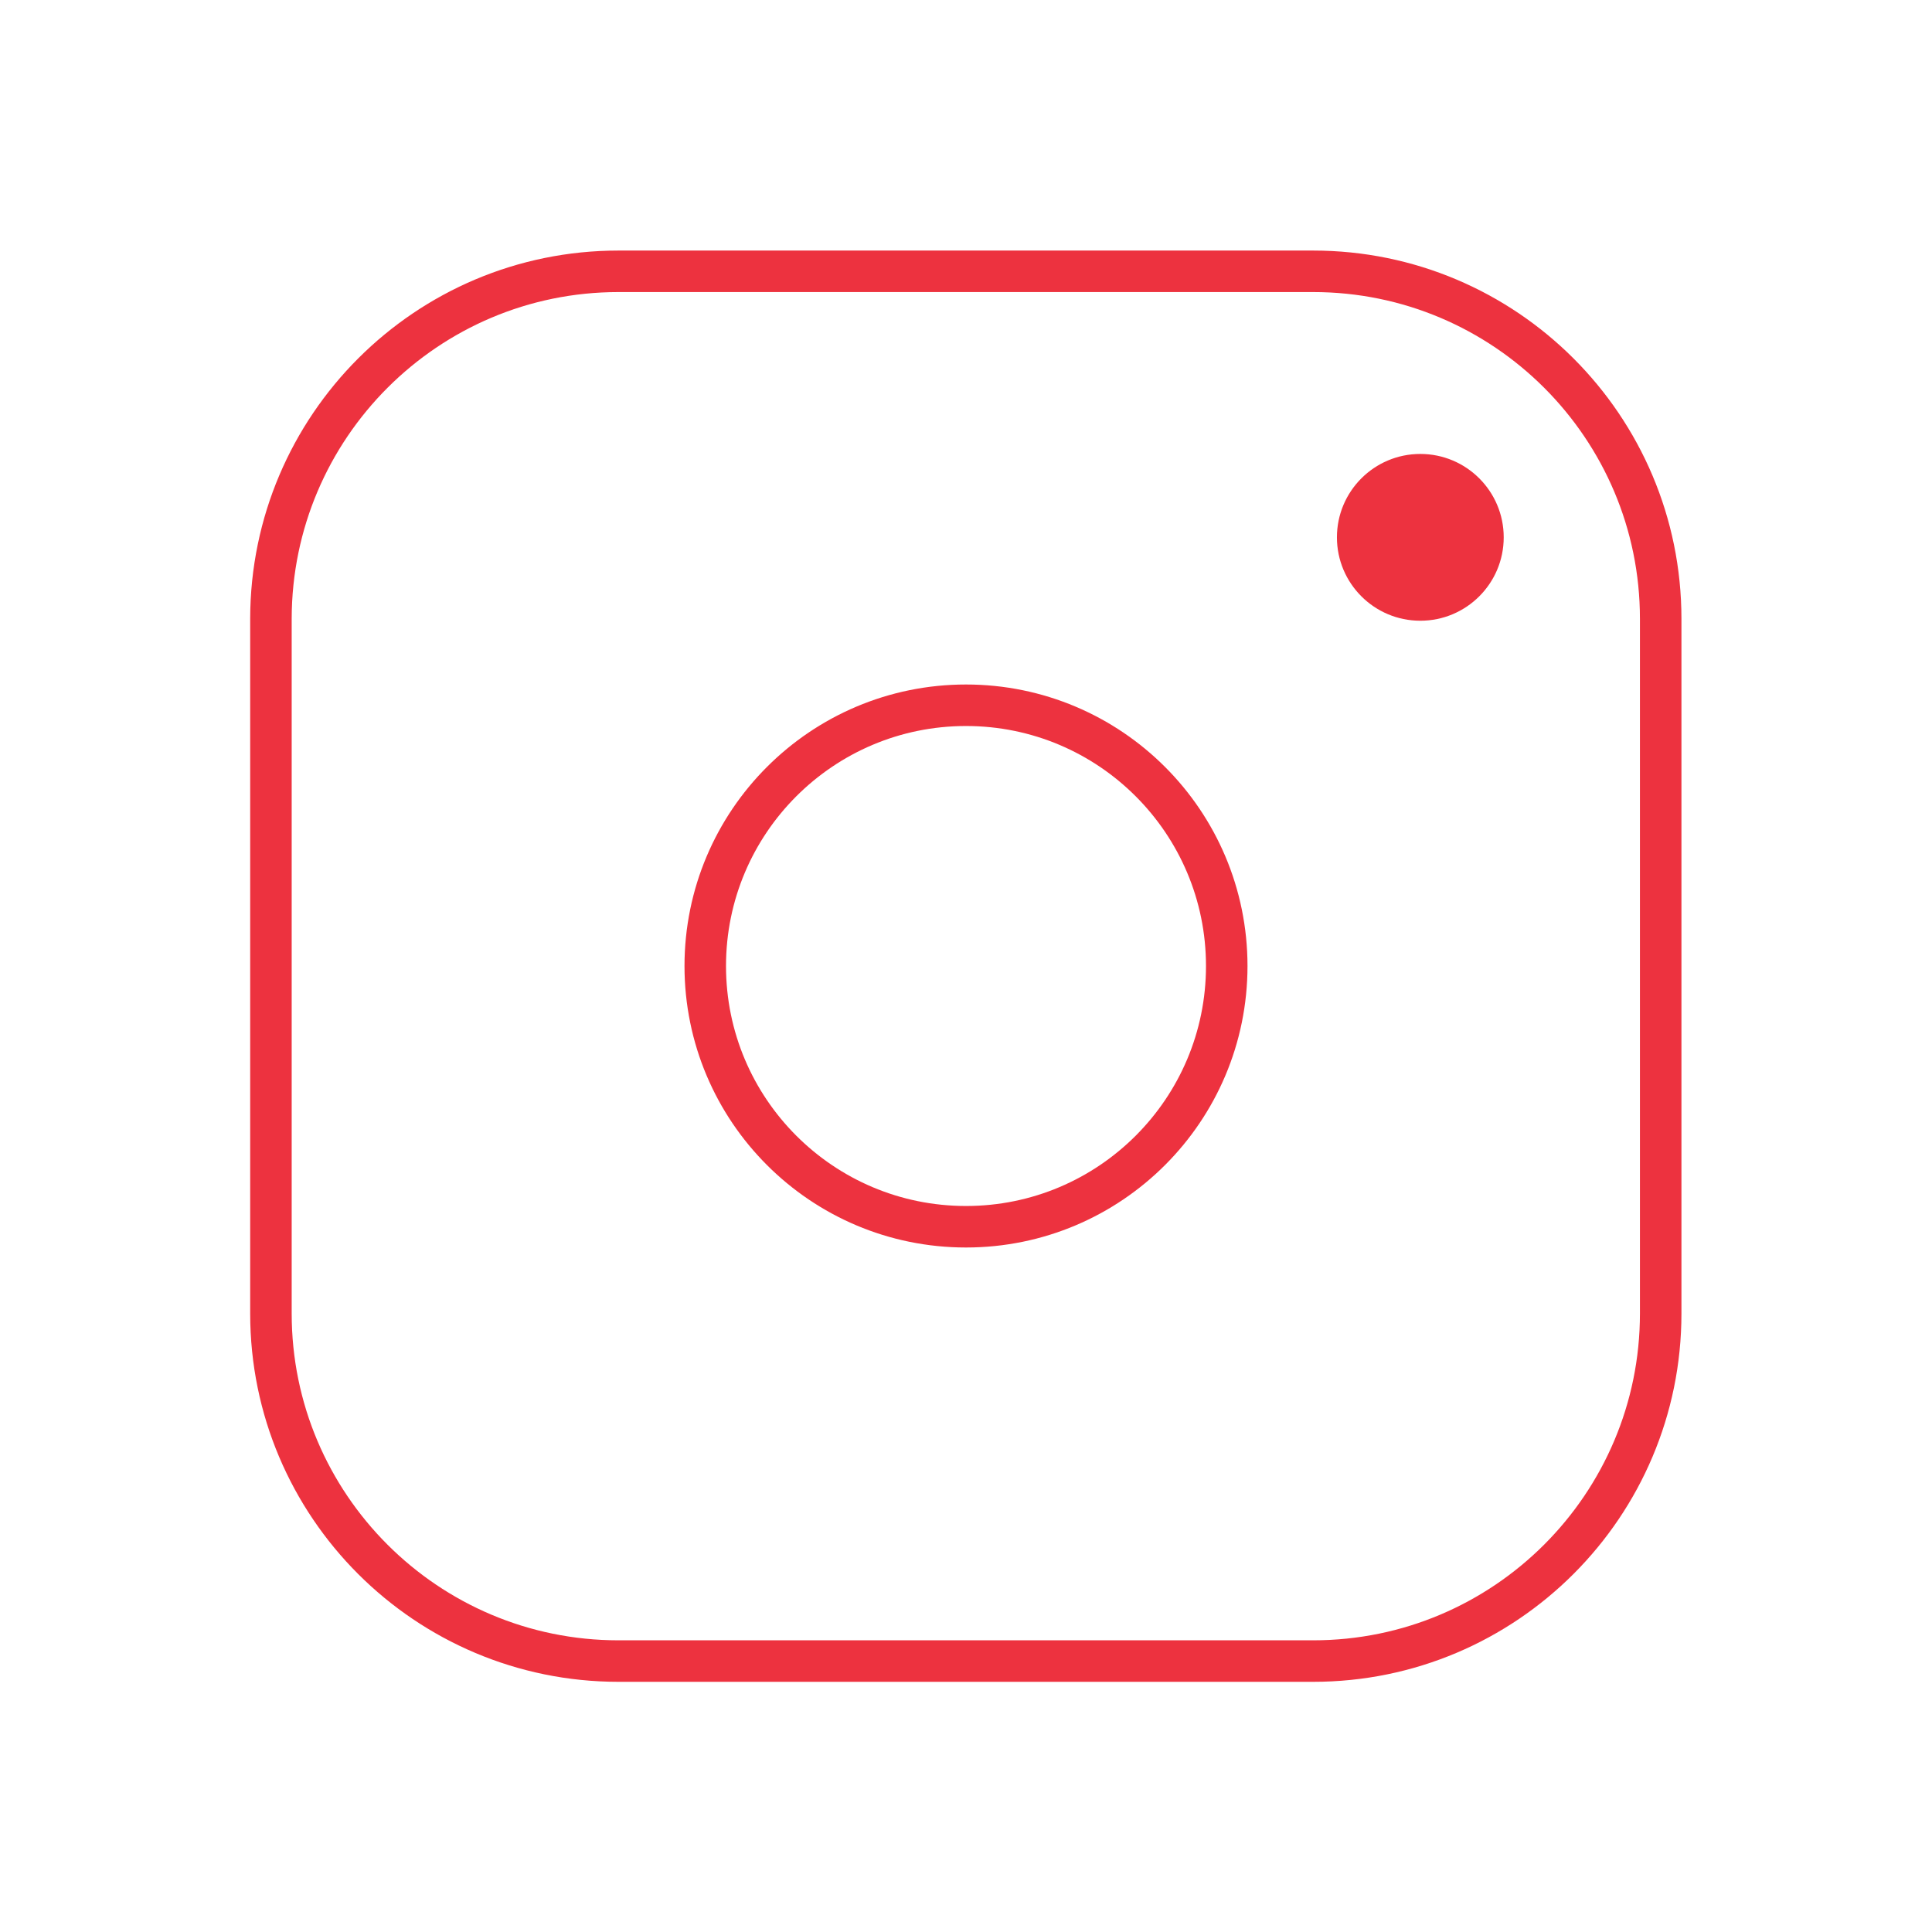
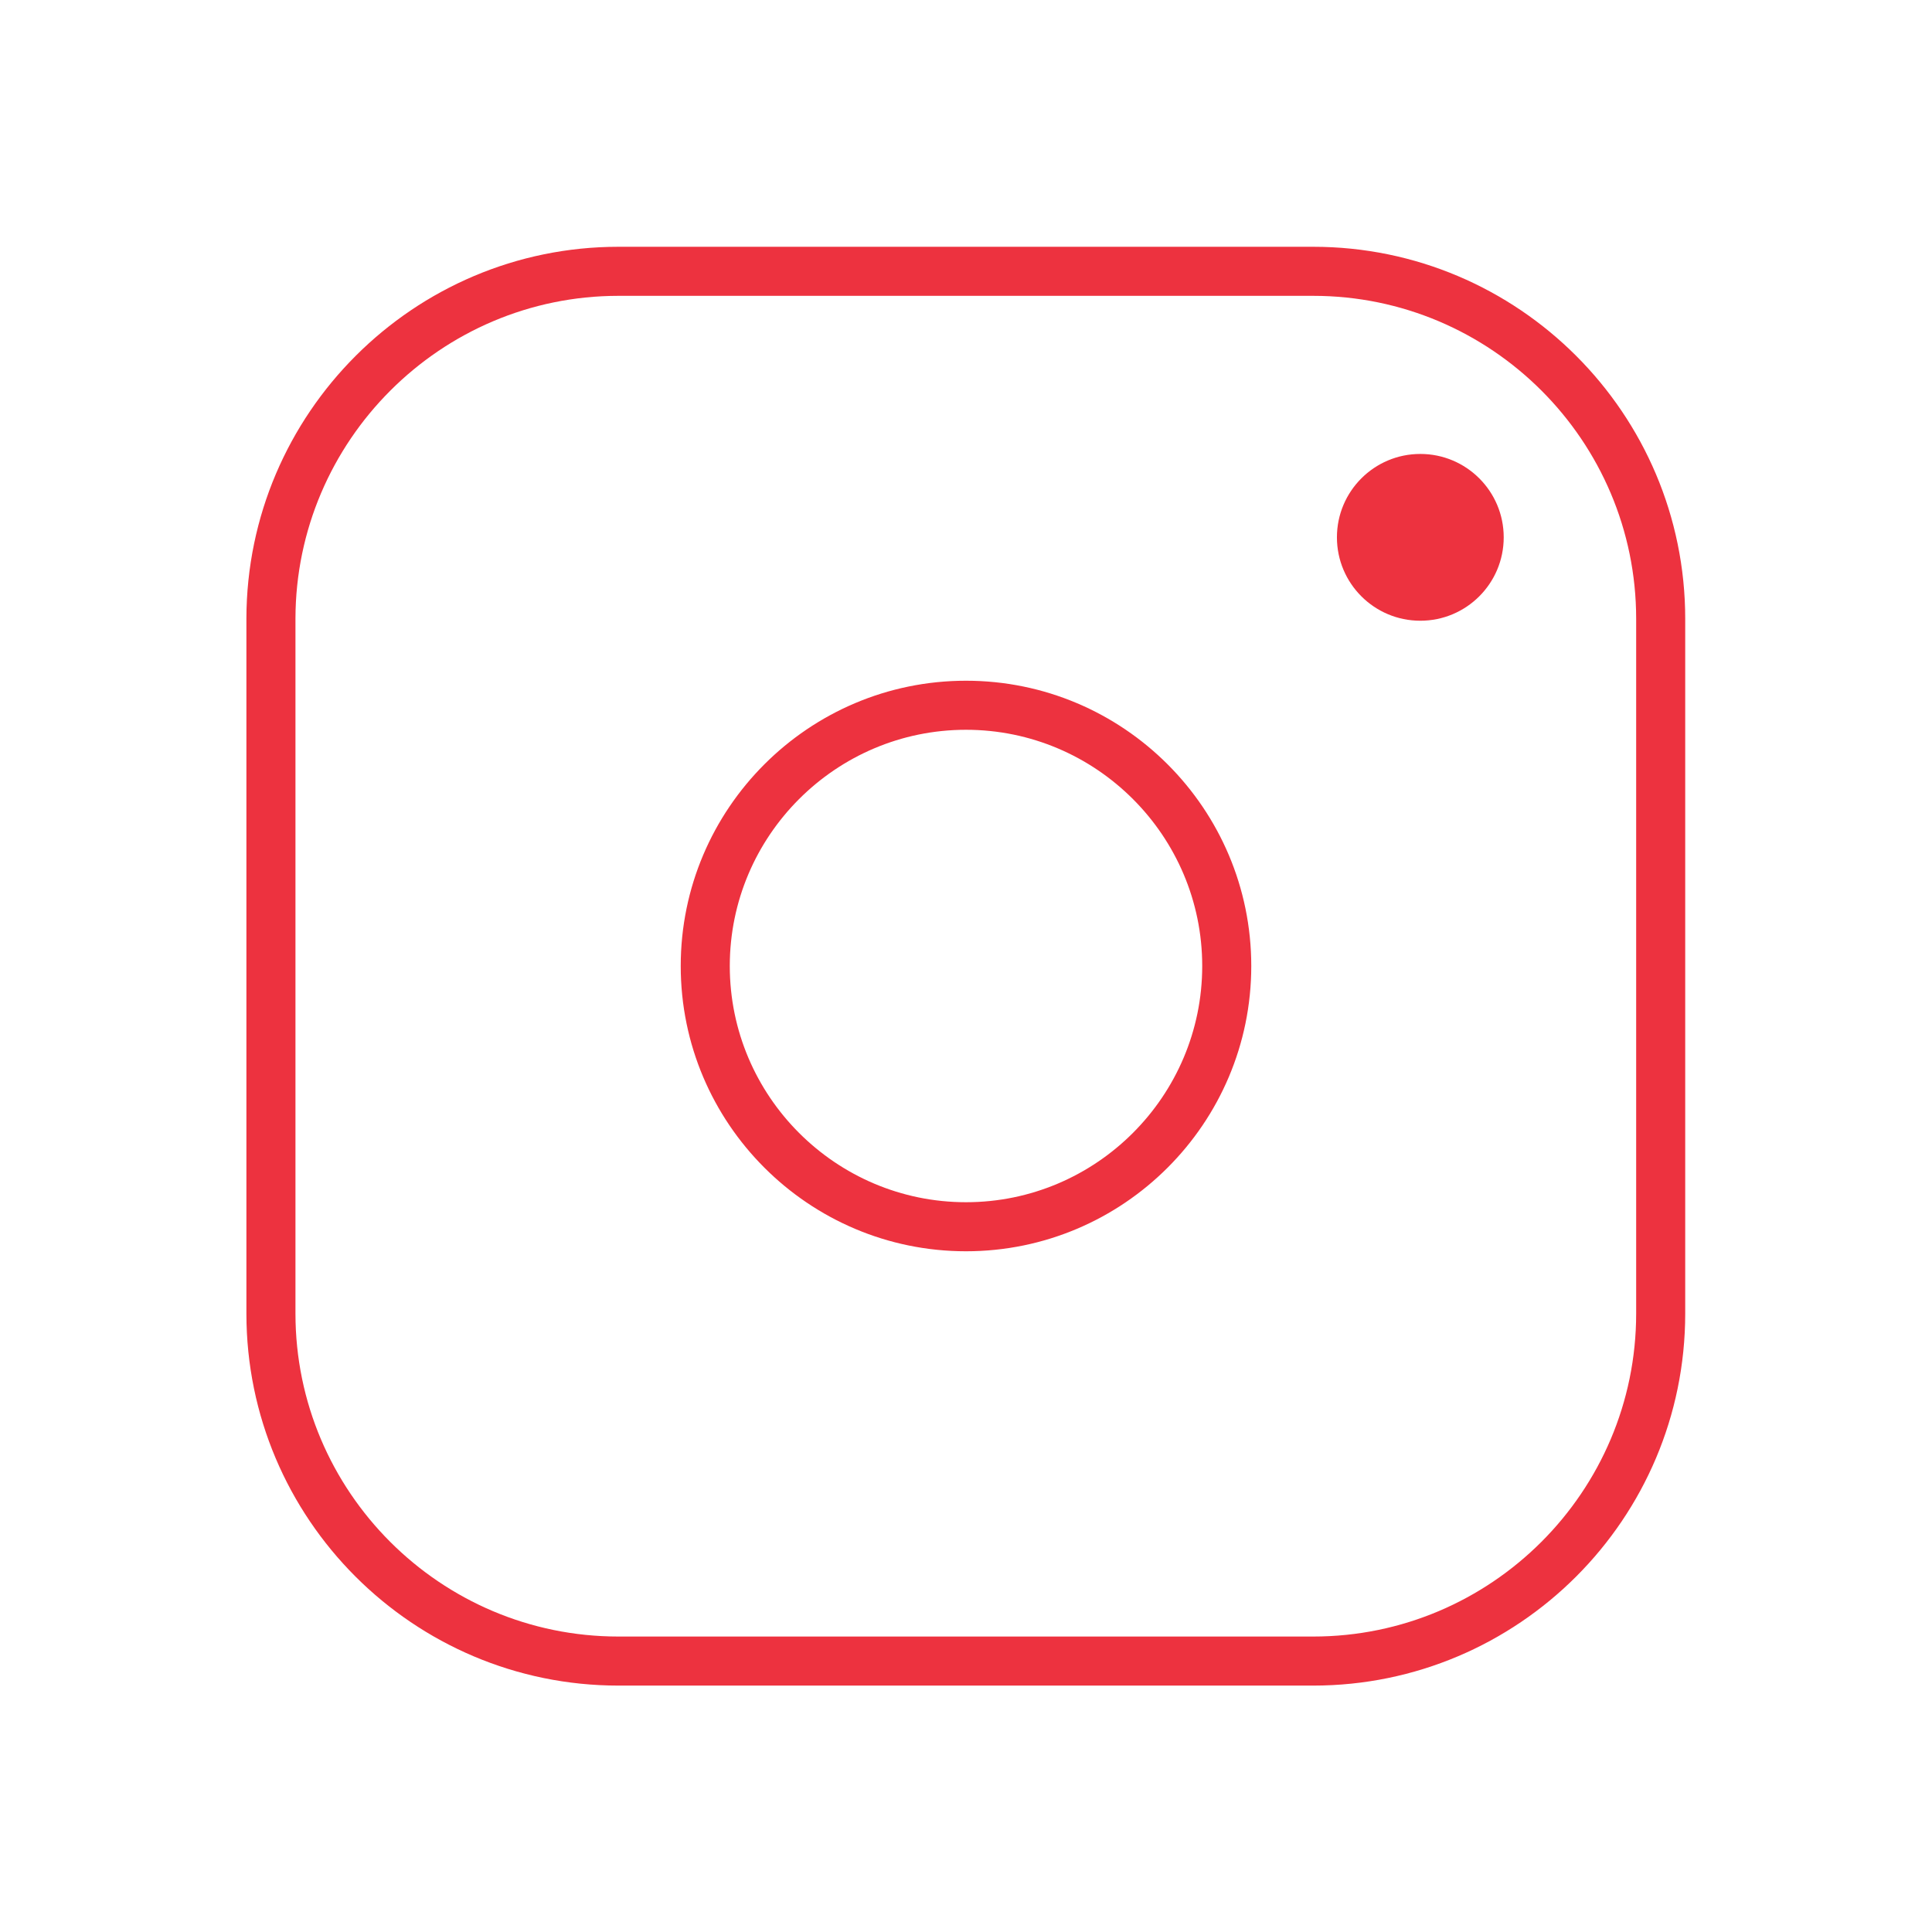
<svg xmlns="http://www.w3.org/2000/svg" version="1.1" id="Layer_1" x="0px" y="0px" viewBox="0 0 512 512" style="enable-background:new 0 0 512 512;" xml:space="preserve">
  <style type="text/css">
- 	.st0{fill:none;stroke:#ED323F;stroke-width:11;stroke-linecap:round;stroke-linejoin:round;stroke-miterlimit:4.667;}
- 	.st1{fill:#ED323F;}
+ 	.st0{fill:#ED323F;}
</style>
  <g>
-     <path class="st0" d="M163.9,71.9h184.1c50.8,0,92.1,41.2,92.1,92.1v184.1c0,50.8-41.2,92.1-92.1,92.1H163.9   c-50.8,0-92.1-41.2-92.1-92.1V163.9C71.9,113.1,113.1,71.9,163.9,71.9z" />
-     <circle class="st0" cx="256" cy="256" r="69.1" />
-     <line class="st1" x1="359.6" y1="152.4" x2="359.6" y2="152.4" />
+     <path class="st0" d="M348,446.7H163.9c-54.4,0-98.6-44.2-98.6-98.6V163.9c0.1-54.3,44.3-98.5,98.6-98.5H348   c54.4,0,98.6,44.2,98.6,98.6v184.1C446.6,402.5,402.4,446.7,348,446.7z M163.9,78.4c-47.1,0-85.5,38.4-85.6,85.5v184.2   c0,47.2,38.4,85.6,85.6,85.6H348c47.2,0,85.6-38.4,85.6-85.6V164c0-47.2-38.4-85.6-85.6-85.6H163.9z" />
+     <path class="st0" d="M256,331.6c-41.7,0-75.6-33.9-75.6-75.6c0-41.7,33.9-75.6,75.6-75.6c41.7,0,75.6,33.9,75.6,75.6   C331.6,297.7,297.7,331.6,256,331.6z M256,193.4c-34.5,0-62.6,28.1-62.6,62.6s28.1,62.6,62.6,62.6s62.6-28.1,62.6-62.6   S290.5,193.4,256,193.4z" />
+     <path class="st0" d="M359.6,152.4" />
  </g>
-   <circle class="st1" cx="376.4" cy="142.4" r="22.1" />
+   <circle class="st0" cx="376.4" cy="142.4" r="22.1" />
</svg>
